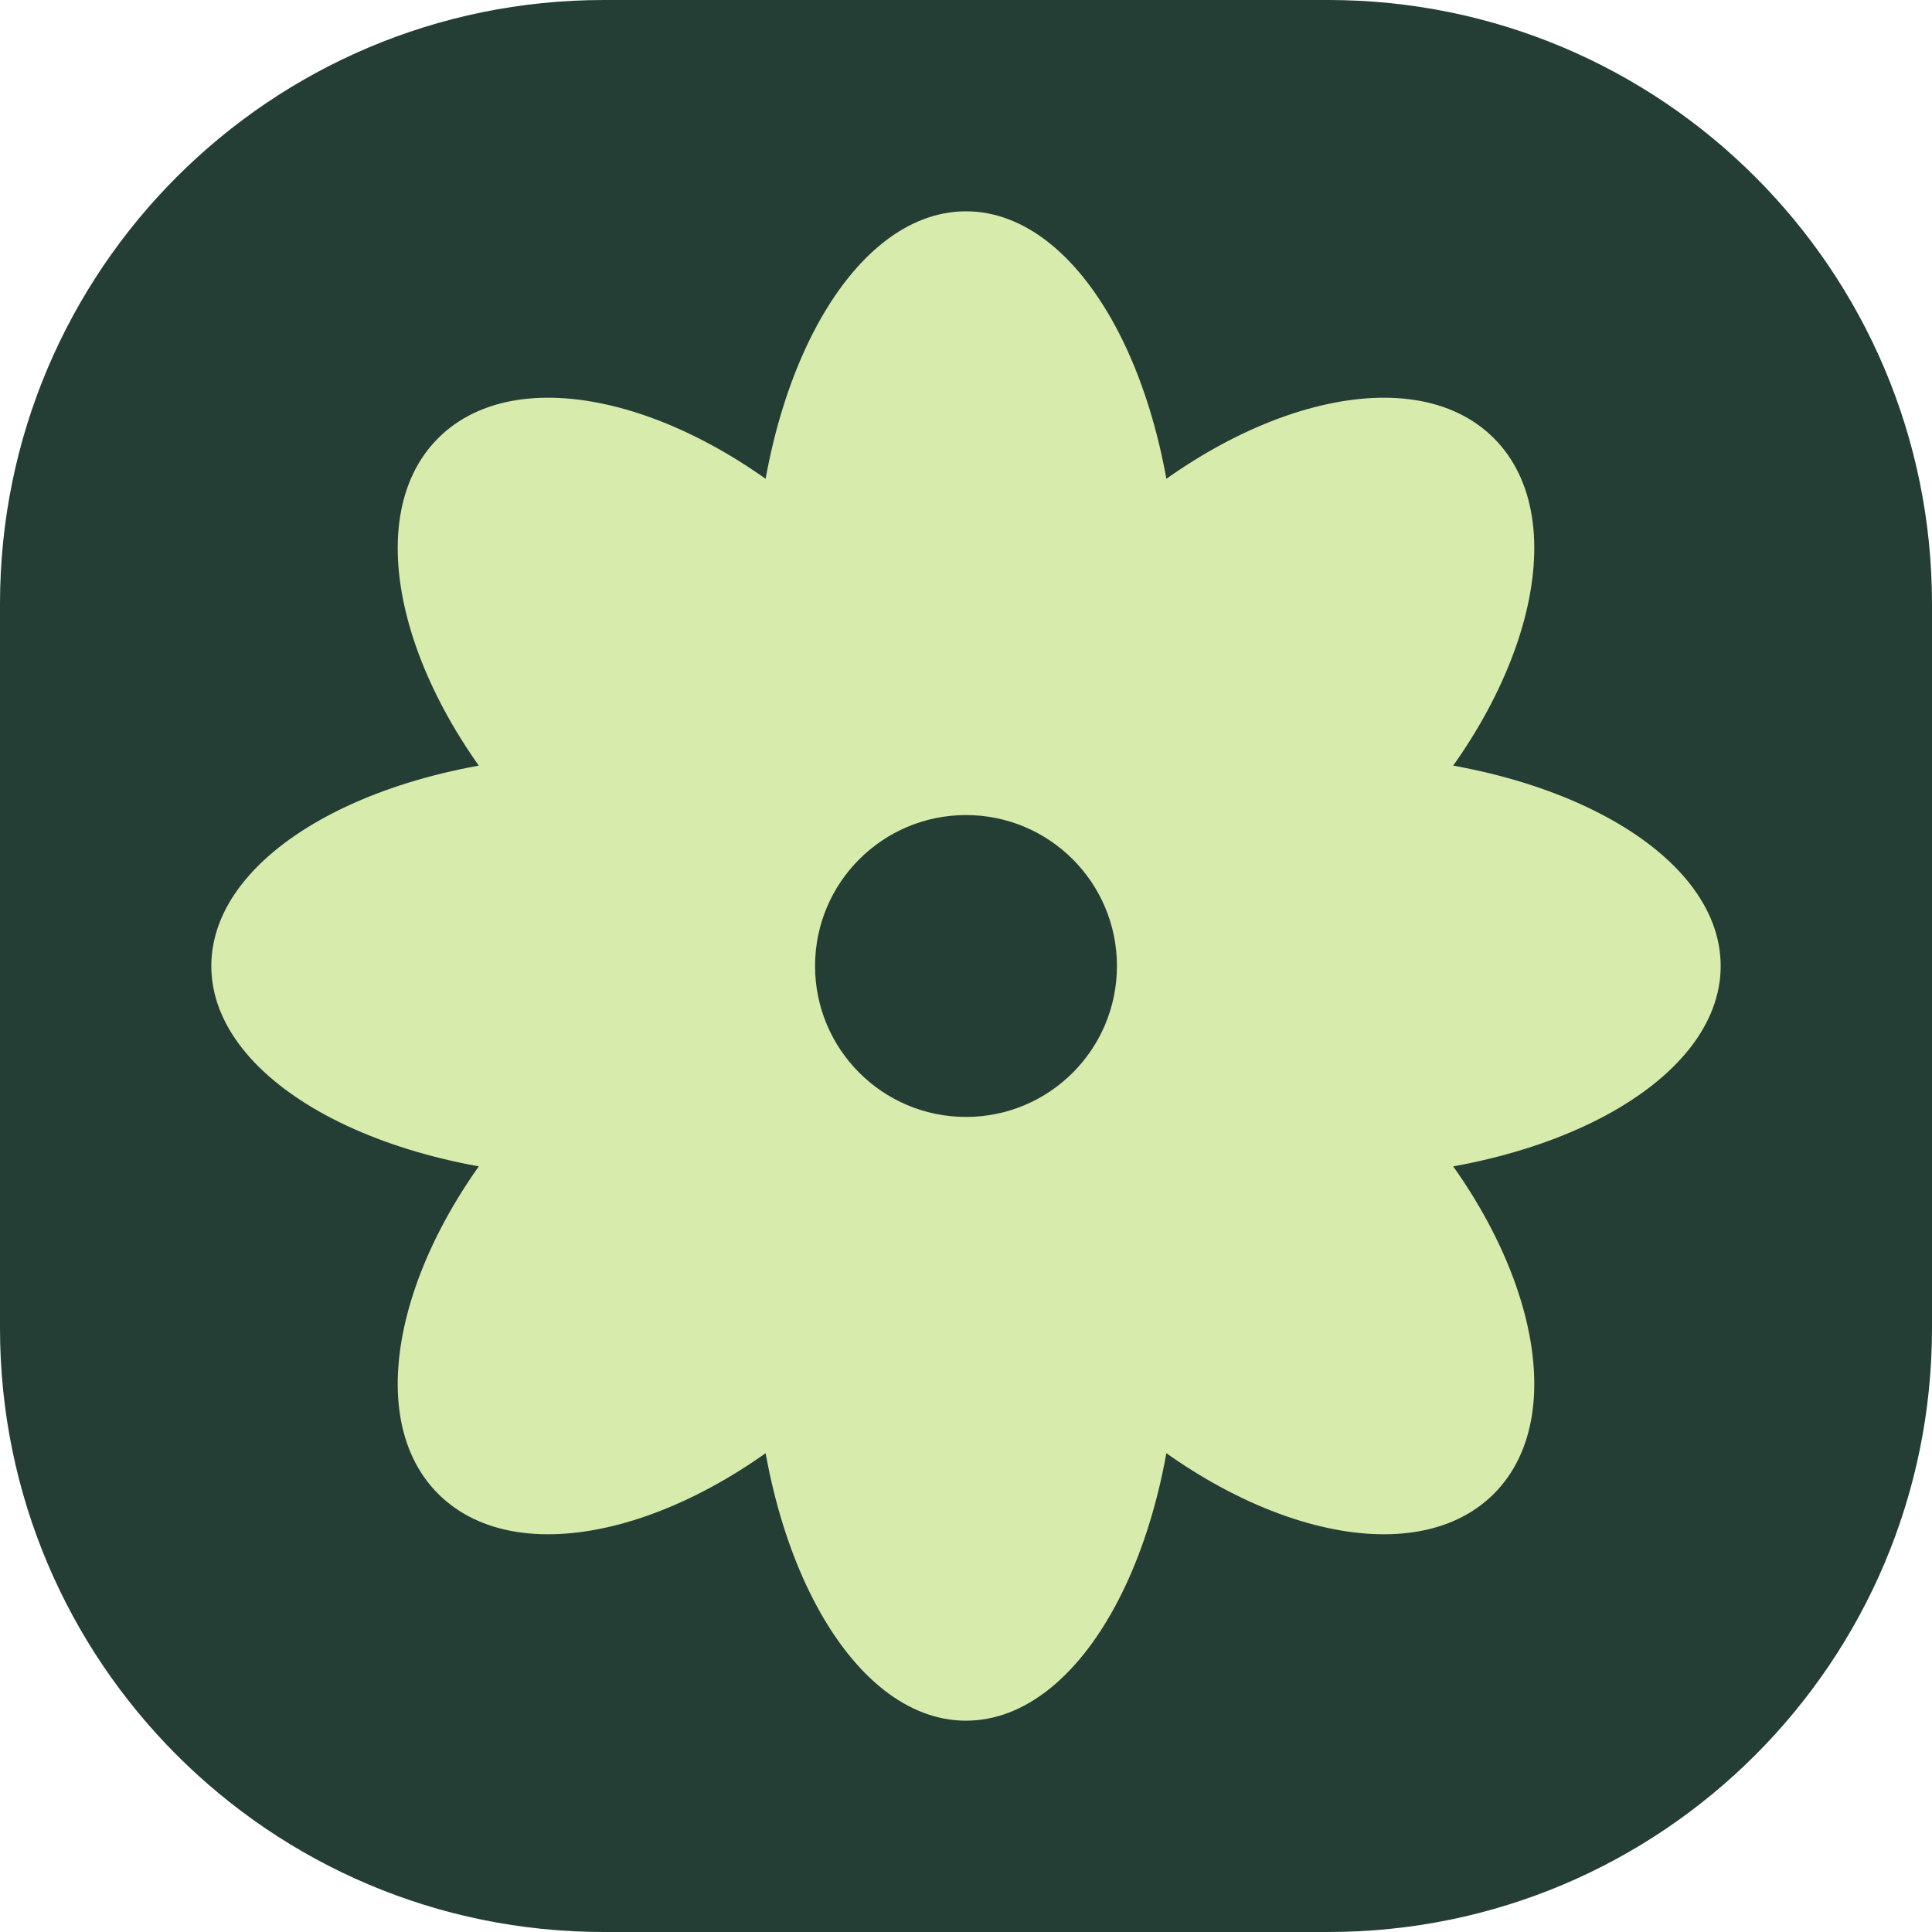
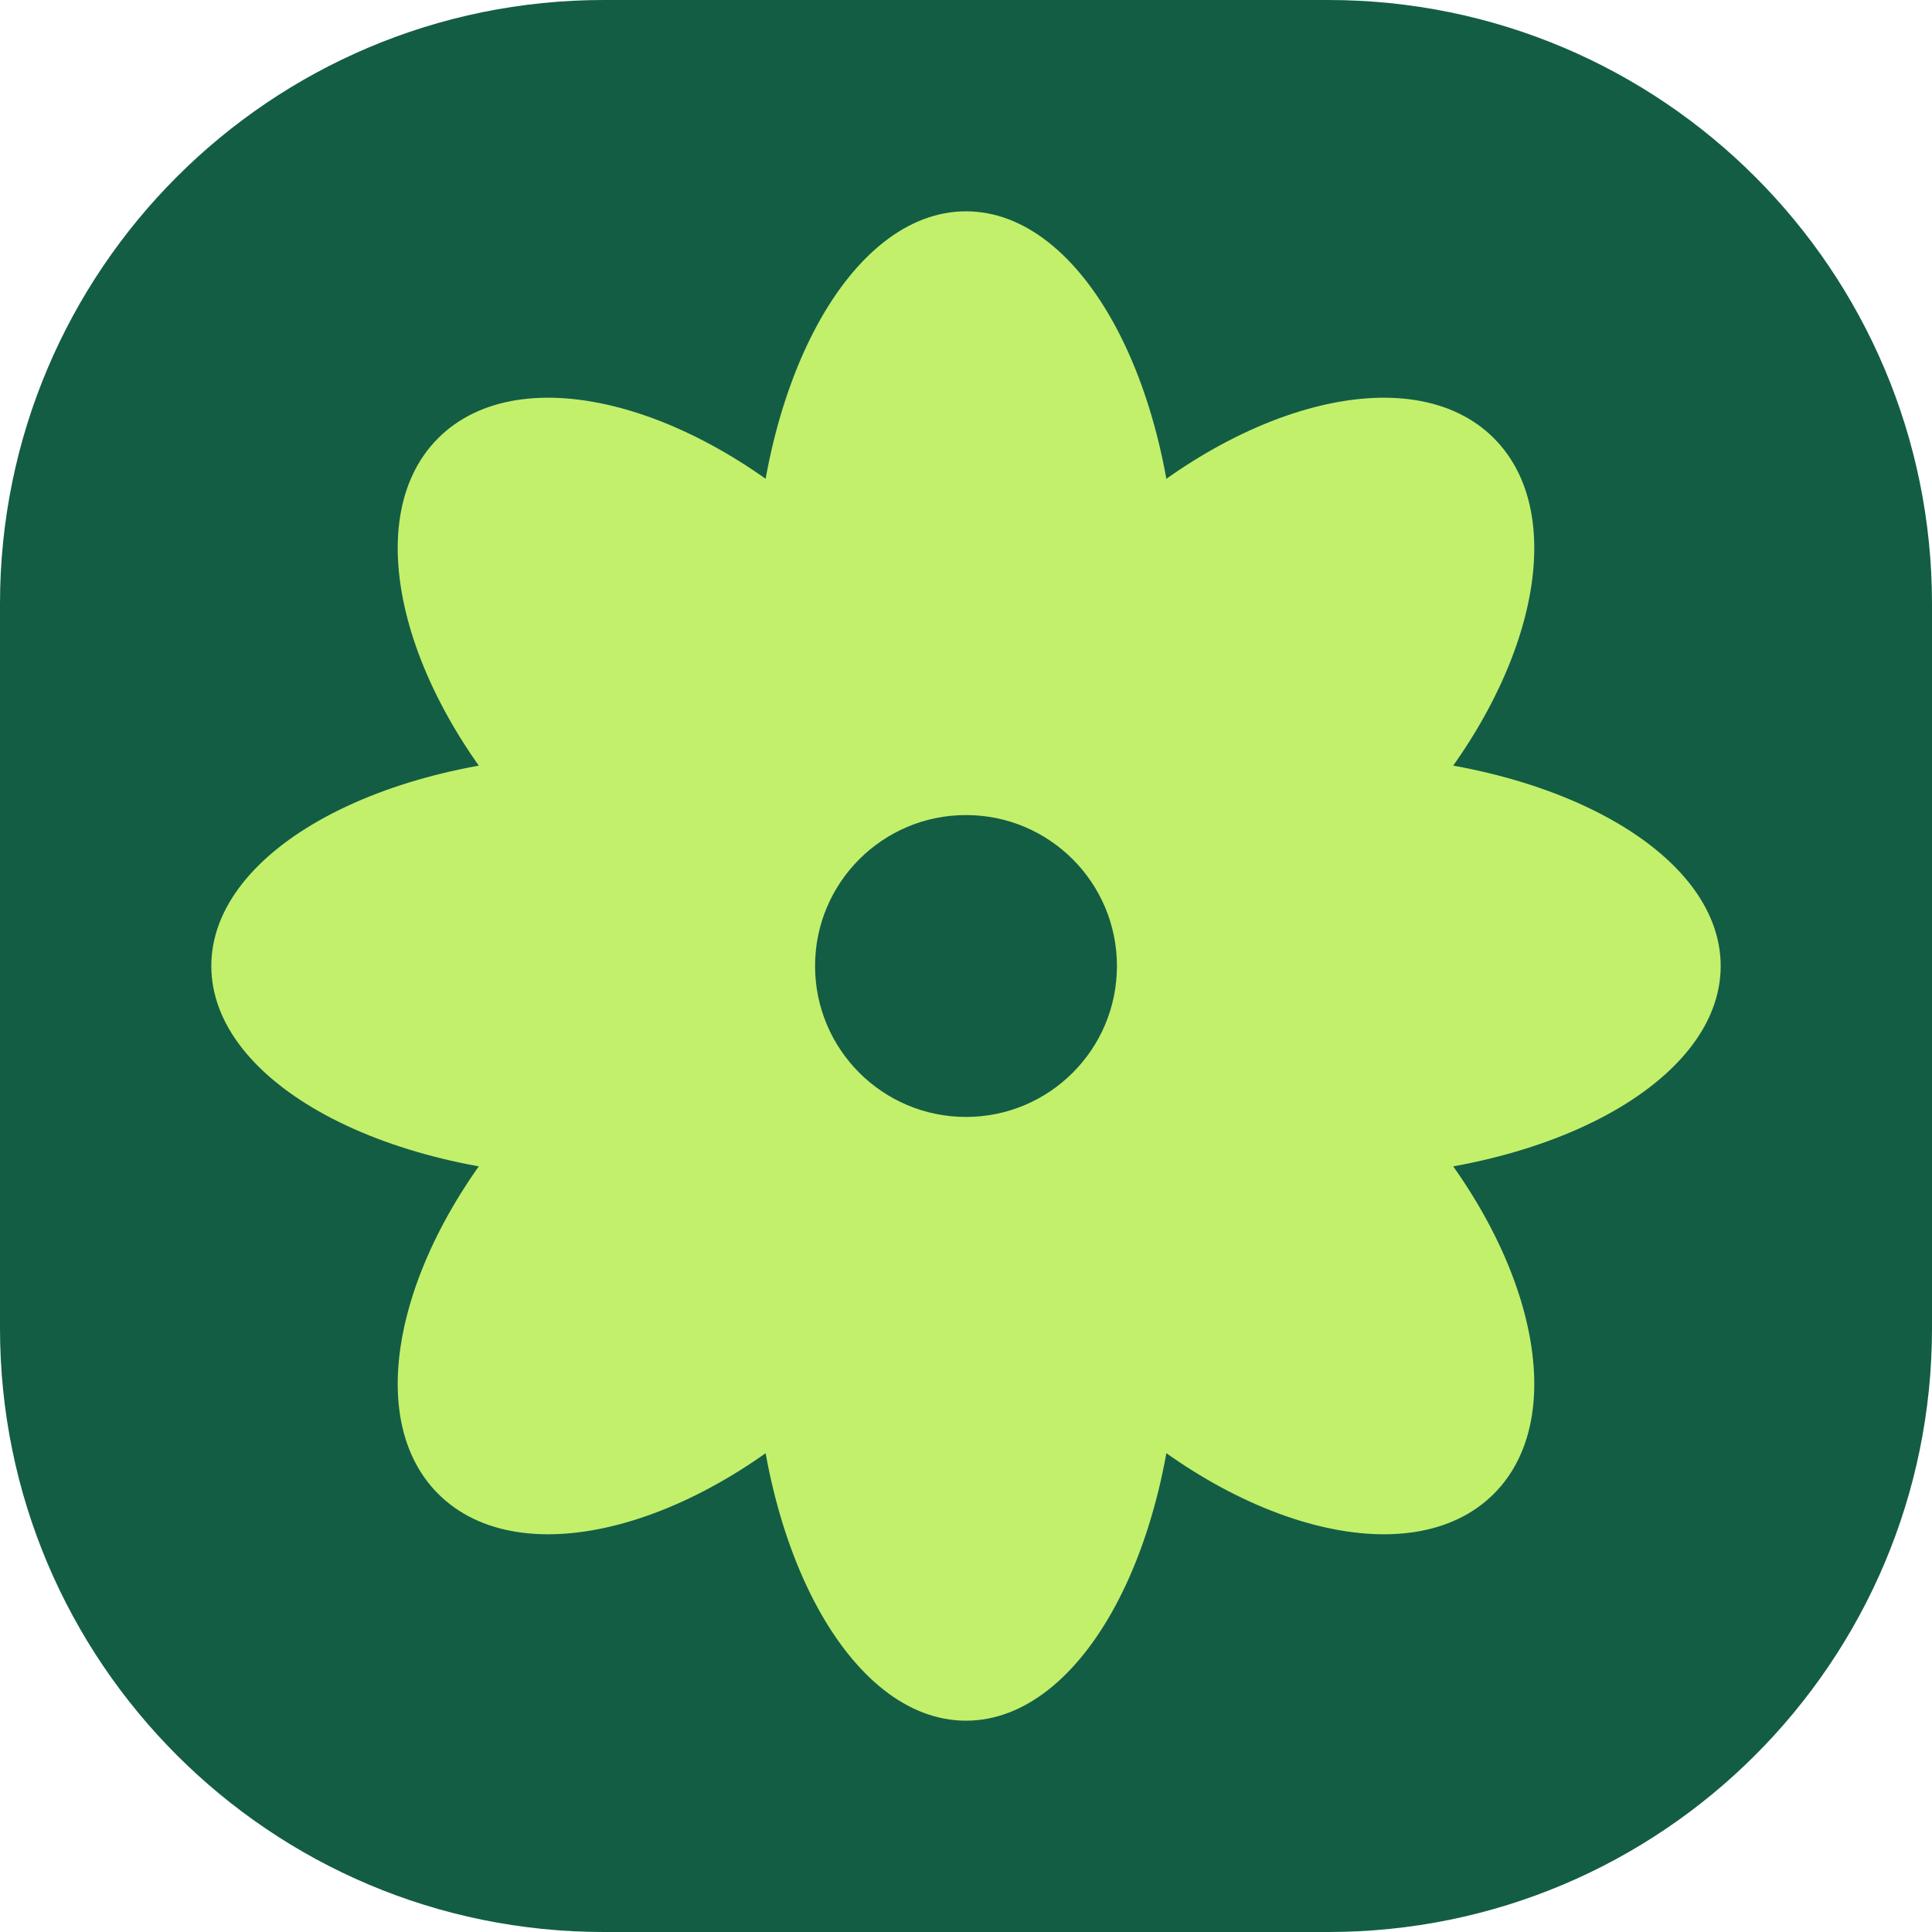
<svg xmlns="http://www.w3.org/2000/svg" viewBox="0 0 64 64">
-   <rect width="64" height="64" rx="20" fill="#253e35" />
-   <g fill="#d6ebac">
+   <rect width="64" height="64" rx="20" fill="#135d45" />
+   <g fill="#c2f06b">
    <ellipse cx="32" cy="20" rx="7" ry="13" />
    <ellipse cx="32" cy="44" rx="7" ry="13" />
    <ellipse cx="20" cy="32" rx="13" ry="7" />
    <ellipse cx="44" cy="32" rx="13" ry="7" />
    <ellipse cx="23" cy="23" rx="7" ry="12" transform="rotate(-45 23 23)" />
    <ellipse cx="41" cy="41" rx="7" ry="12" transform="rotate(-45 41 41)" />
    <ellipse cx="41" cy="23" rx="7" ry="12" transform="rotate(45 41 23)" />
    <ellipse cx="23" cy="41" rx="7" ry="12" transform="rotate(45 23 41)" />
  </g>
-   <circle cx="32" cy="32" r="5" fill="#253e35" />
+   <circle cx="32" cy="32" r="5" fill="#135d45" />
</svg>
